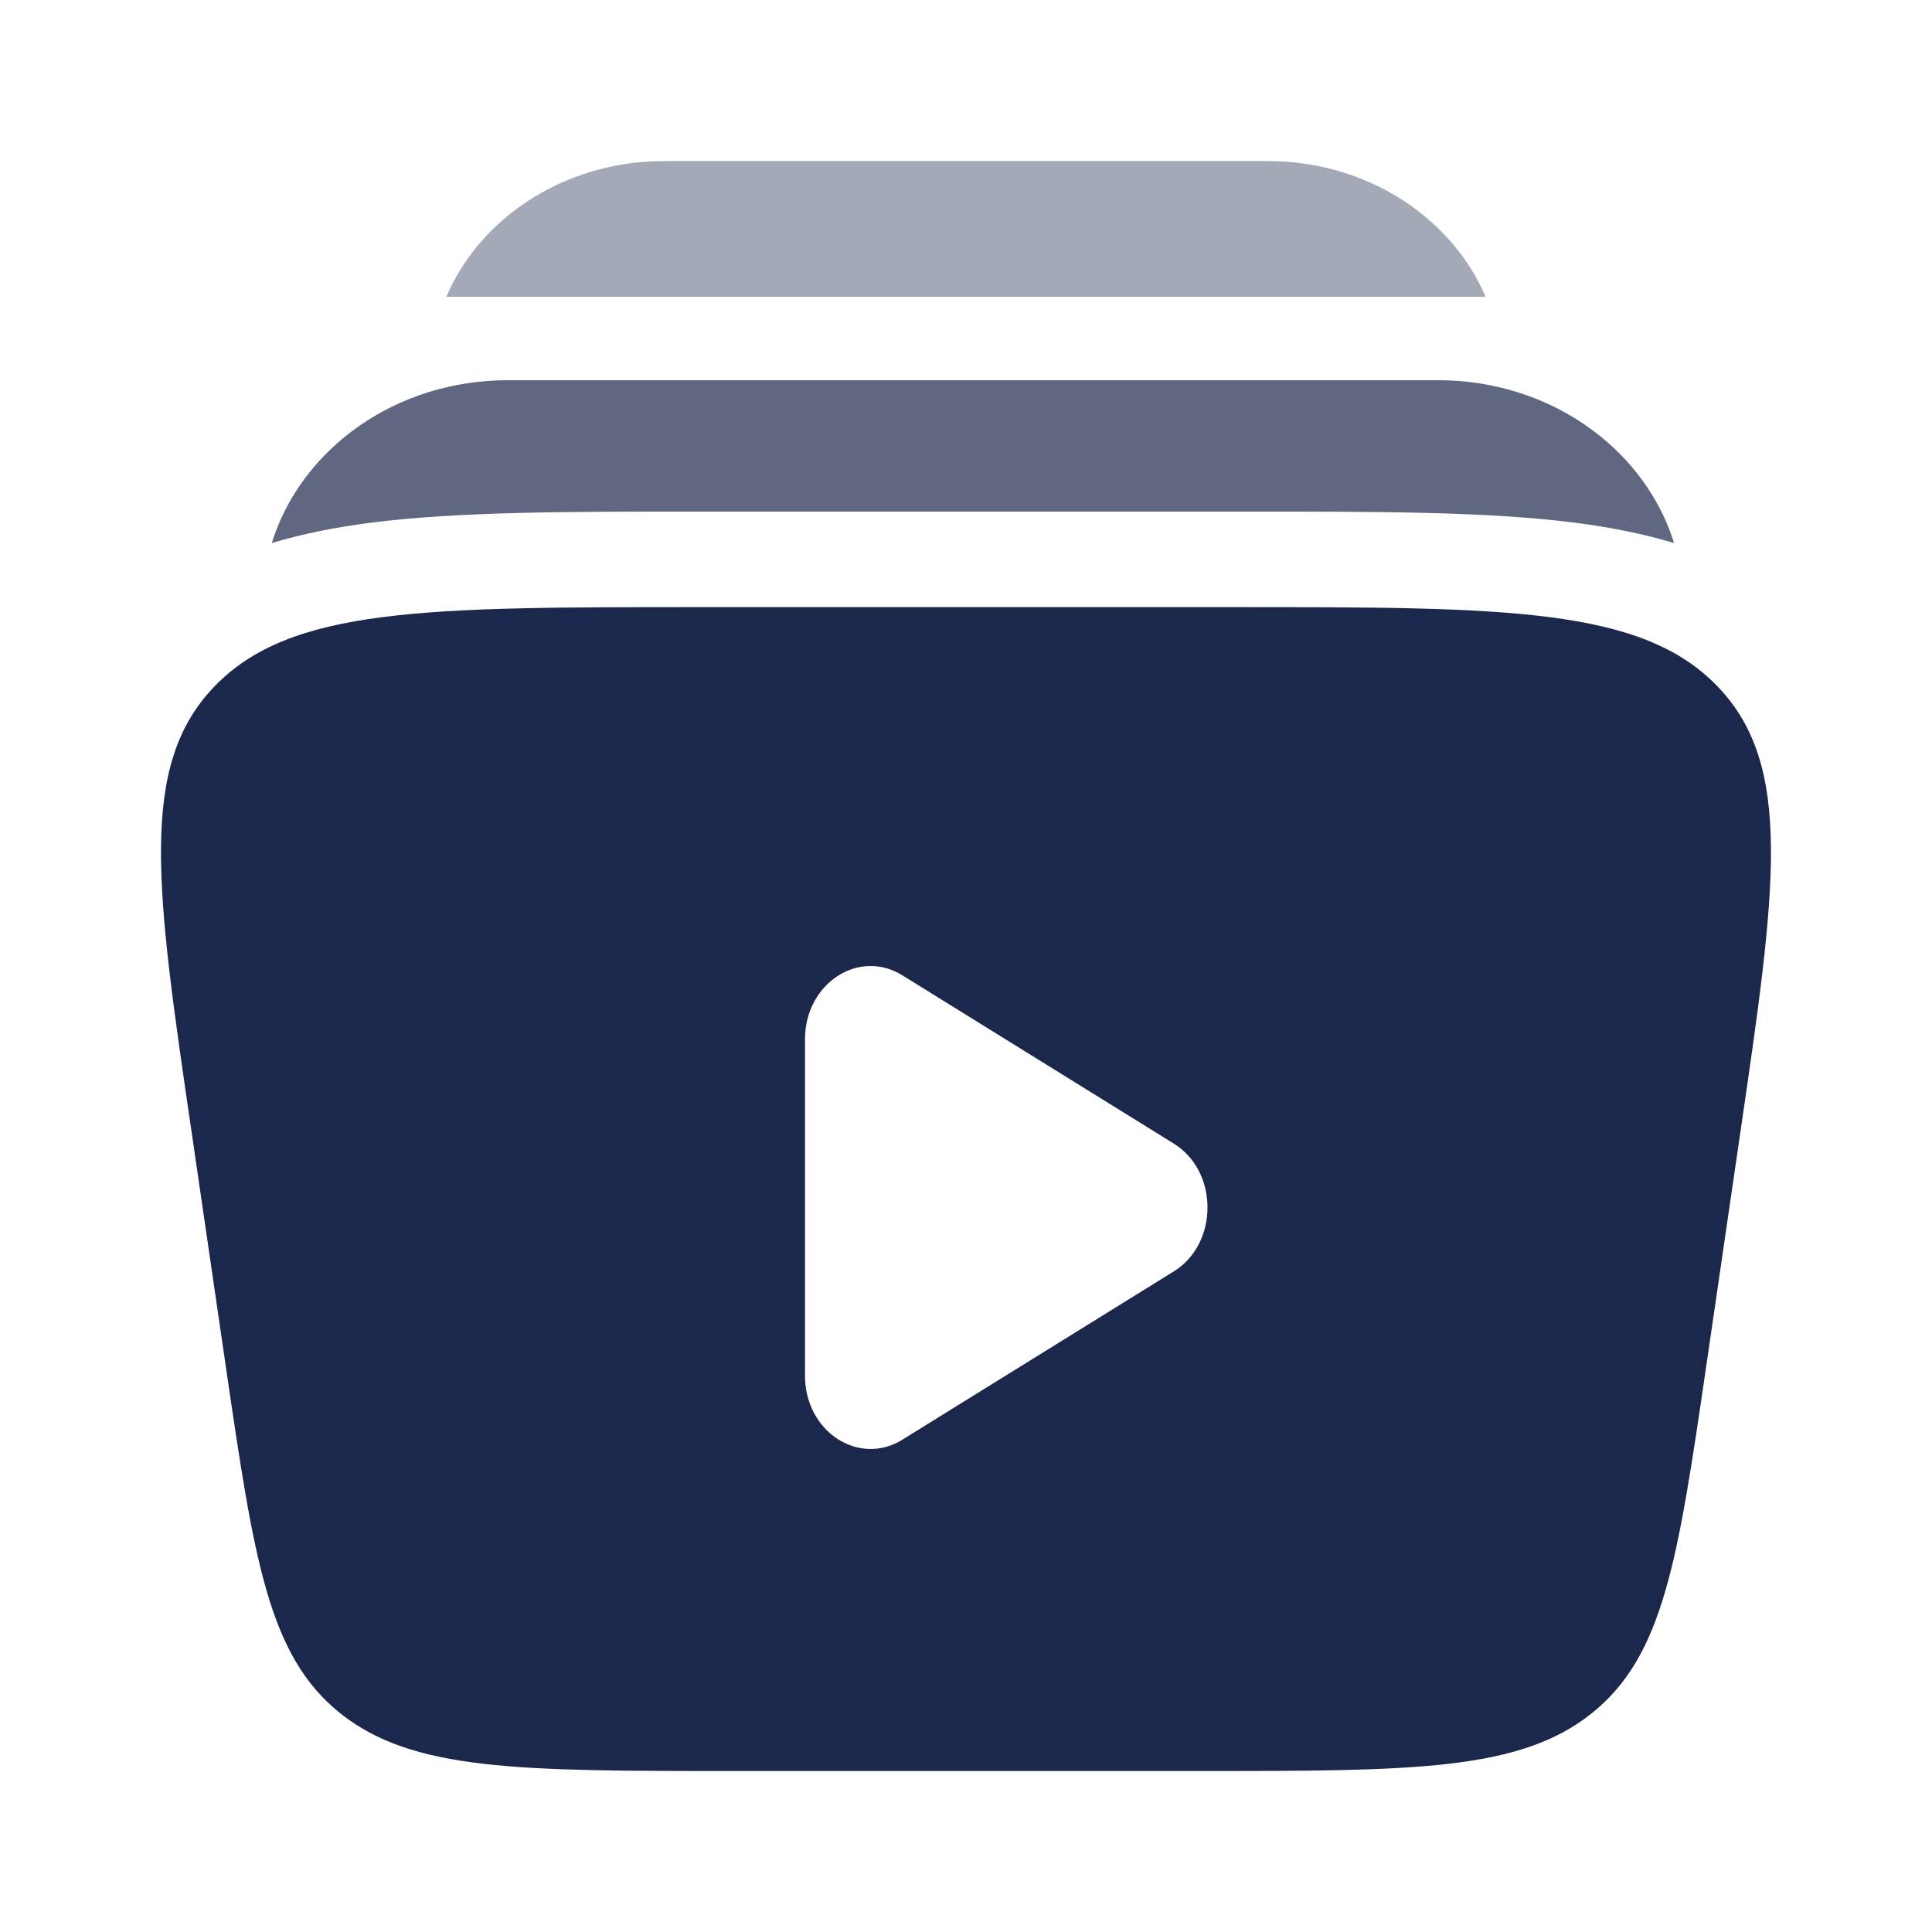
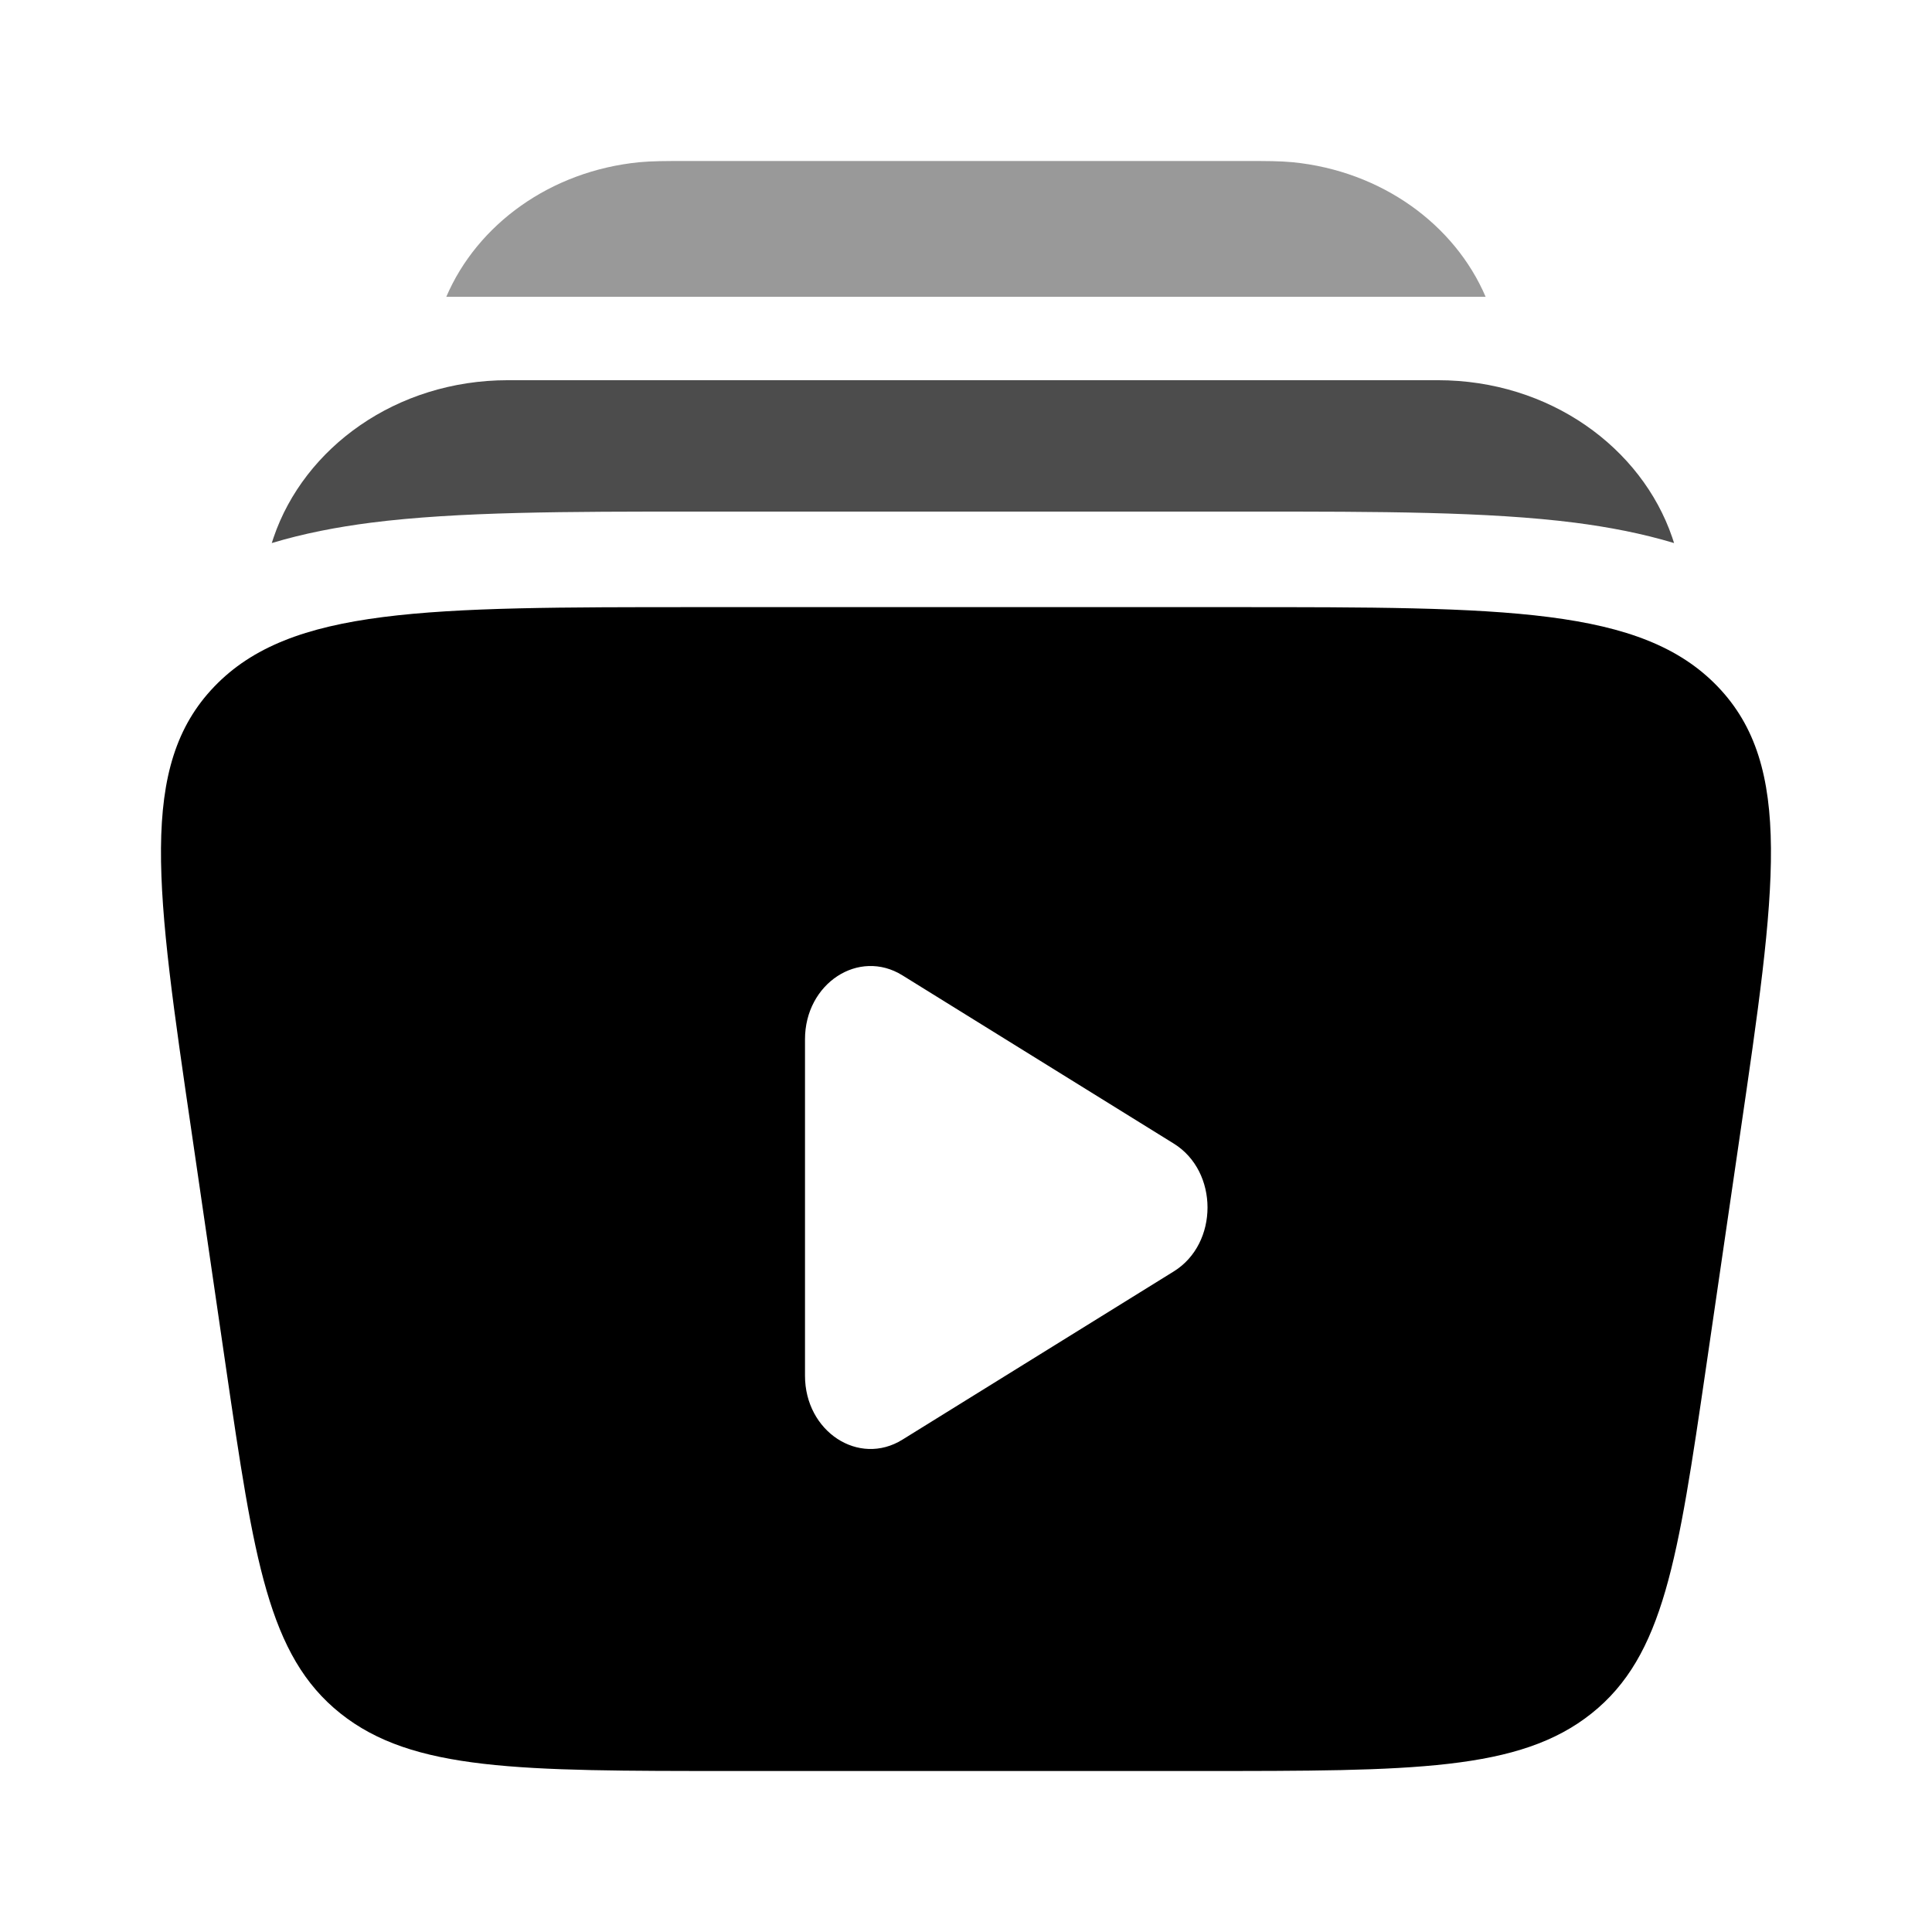
<svg xmlns="http://www.w3.org/2000/svg" width="800px" height="800px" viewBox="0 0 24 24" fill="none">
-   <path fill-rule="evenodd" clip-rule="evenodd" d="M15.328 7.542H8.672C5.298 7.542 3.61 7.542 2.662 8.529C1.714 9.516 1.937 11.04 2.384 14.089L2.806 16.981C3.156 19.372 3.331 20.568 4.228 21.284C5.126 22 6.449 22 9.095 22H14.905C17.551 22 18.875 22 19.772 21.284C20.669 20.568 20.844 19.372 21.194 16.981L21.616 14.089C22.062 11.04 22.285 9.516 21.338 8.529C20.39 7.542 18.702 7.542 15.328 7.542ZM14.581 15.794C15.14 15.448 15.14 14.552 14.581 14.206L11.21 12.116C10.667 11.779 10 12.217 10 12.91V17.09C10 17.783 10.667 18.221 11.21 17.884L14.581 15.794Z" fill="#1C274C" />
-   <path opacity="0.4" d="M8.51 2H15.49C15.722 2 15.9 2 16.056 2.015C17.164 2.124 18.071 2.79 18.455 3.687H5.544C5.928 2.79 6.835 2.124 7.943 2.015C8.099 2 8.277 2 8.51 2Z" fill="#1C274C" />
-   <path opacity="0.7" d="M6.31 4.723C4.92 4.723 3.779 5.562 3.399 6.676C3.391 6.7 3.383 6.723 3.376 6.746C3.774 6.626 4.188 6.547 4.608 6.493C5.688 6.355 7.054 6.355 8.64 6.355H15.532C17.118 6.355 18.483 6.355 19.564 6.493C19.983 6.547 20.397 6.626 20.796 6.746C20.788 6.723 20.781 6.7 20.773 6.676C20.392 5.562 19.252 4.723 17.861 4.723H6.31Z" fill="#1C274C" />
+   <path fill-rule="evenodd" clip-rule="evenodd" d="M15.328 7.542H8.672C5.298 7.542 3.61 7.542 2.662 8.529C1.714 9.516 1.937 11.04 2.384 14.089L2.806 16.981C3.156 19.372 3.331 20.568 4.228 21.284C5.126 22 6.449 22 9.095 22H14.905C17.551 22 18.875 22 19.772 21.284C20.669 20.568 20.844 19.372 21.194 16.981L21.616 14.089C22.062 11.04 22.285 9.516 21.338 8.529C20.39 7.542 18.702 7.542 15.328 7.542ZM14.581 15.794C15.14 15.448 15.14 14.552 14.581 14.206L11.21 12.116C10.667 11.779 10 12.217 10 12.91V17.09C10 17.783 10.667 18.221 11.21 17.884L14.581 15.794Z" fill="currentColor" />
+   <path opacity="0.4" d="M8.51 2H15.49C15.722 2 15.9 2 16.056 2.015C17.164 2.124 18.071 2.79 18.455 3.687H5.544C5.928 2.79 6.835 2.124 7.943 2.015C8.099 2 8.277 2 8.51 2Z" fill="currentColor" />
+   <path opacity="0.7" d="M6.31 4.723C4.92 4.723 3.779 5.562 3.399 6.676C3.391 6.7 3.383 6.723 3.376 6.746C3.774 6.626 4.188 6.547 4.608 6.493C5.688 6.355 7.054 6.355 8.64 6.355H15.532C17.118 6.355 18.483 6.355 19.564 6.493C19.983 6.547 20.397 6.626 20.796 6.746C20.788 6.723 20.781 6.7 20.773 6.676C20.392 5.562 19.252 4.723 17.861 4.723H6.31Z" fill="currentColor" />
</svg>
